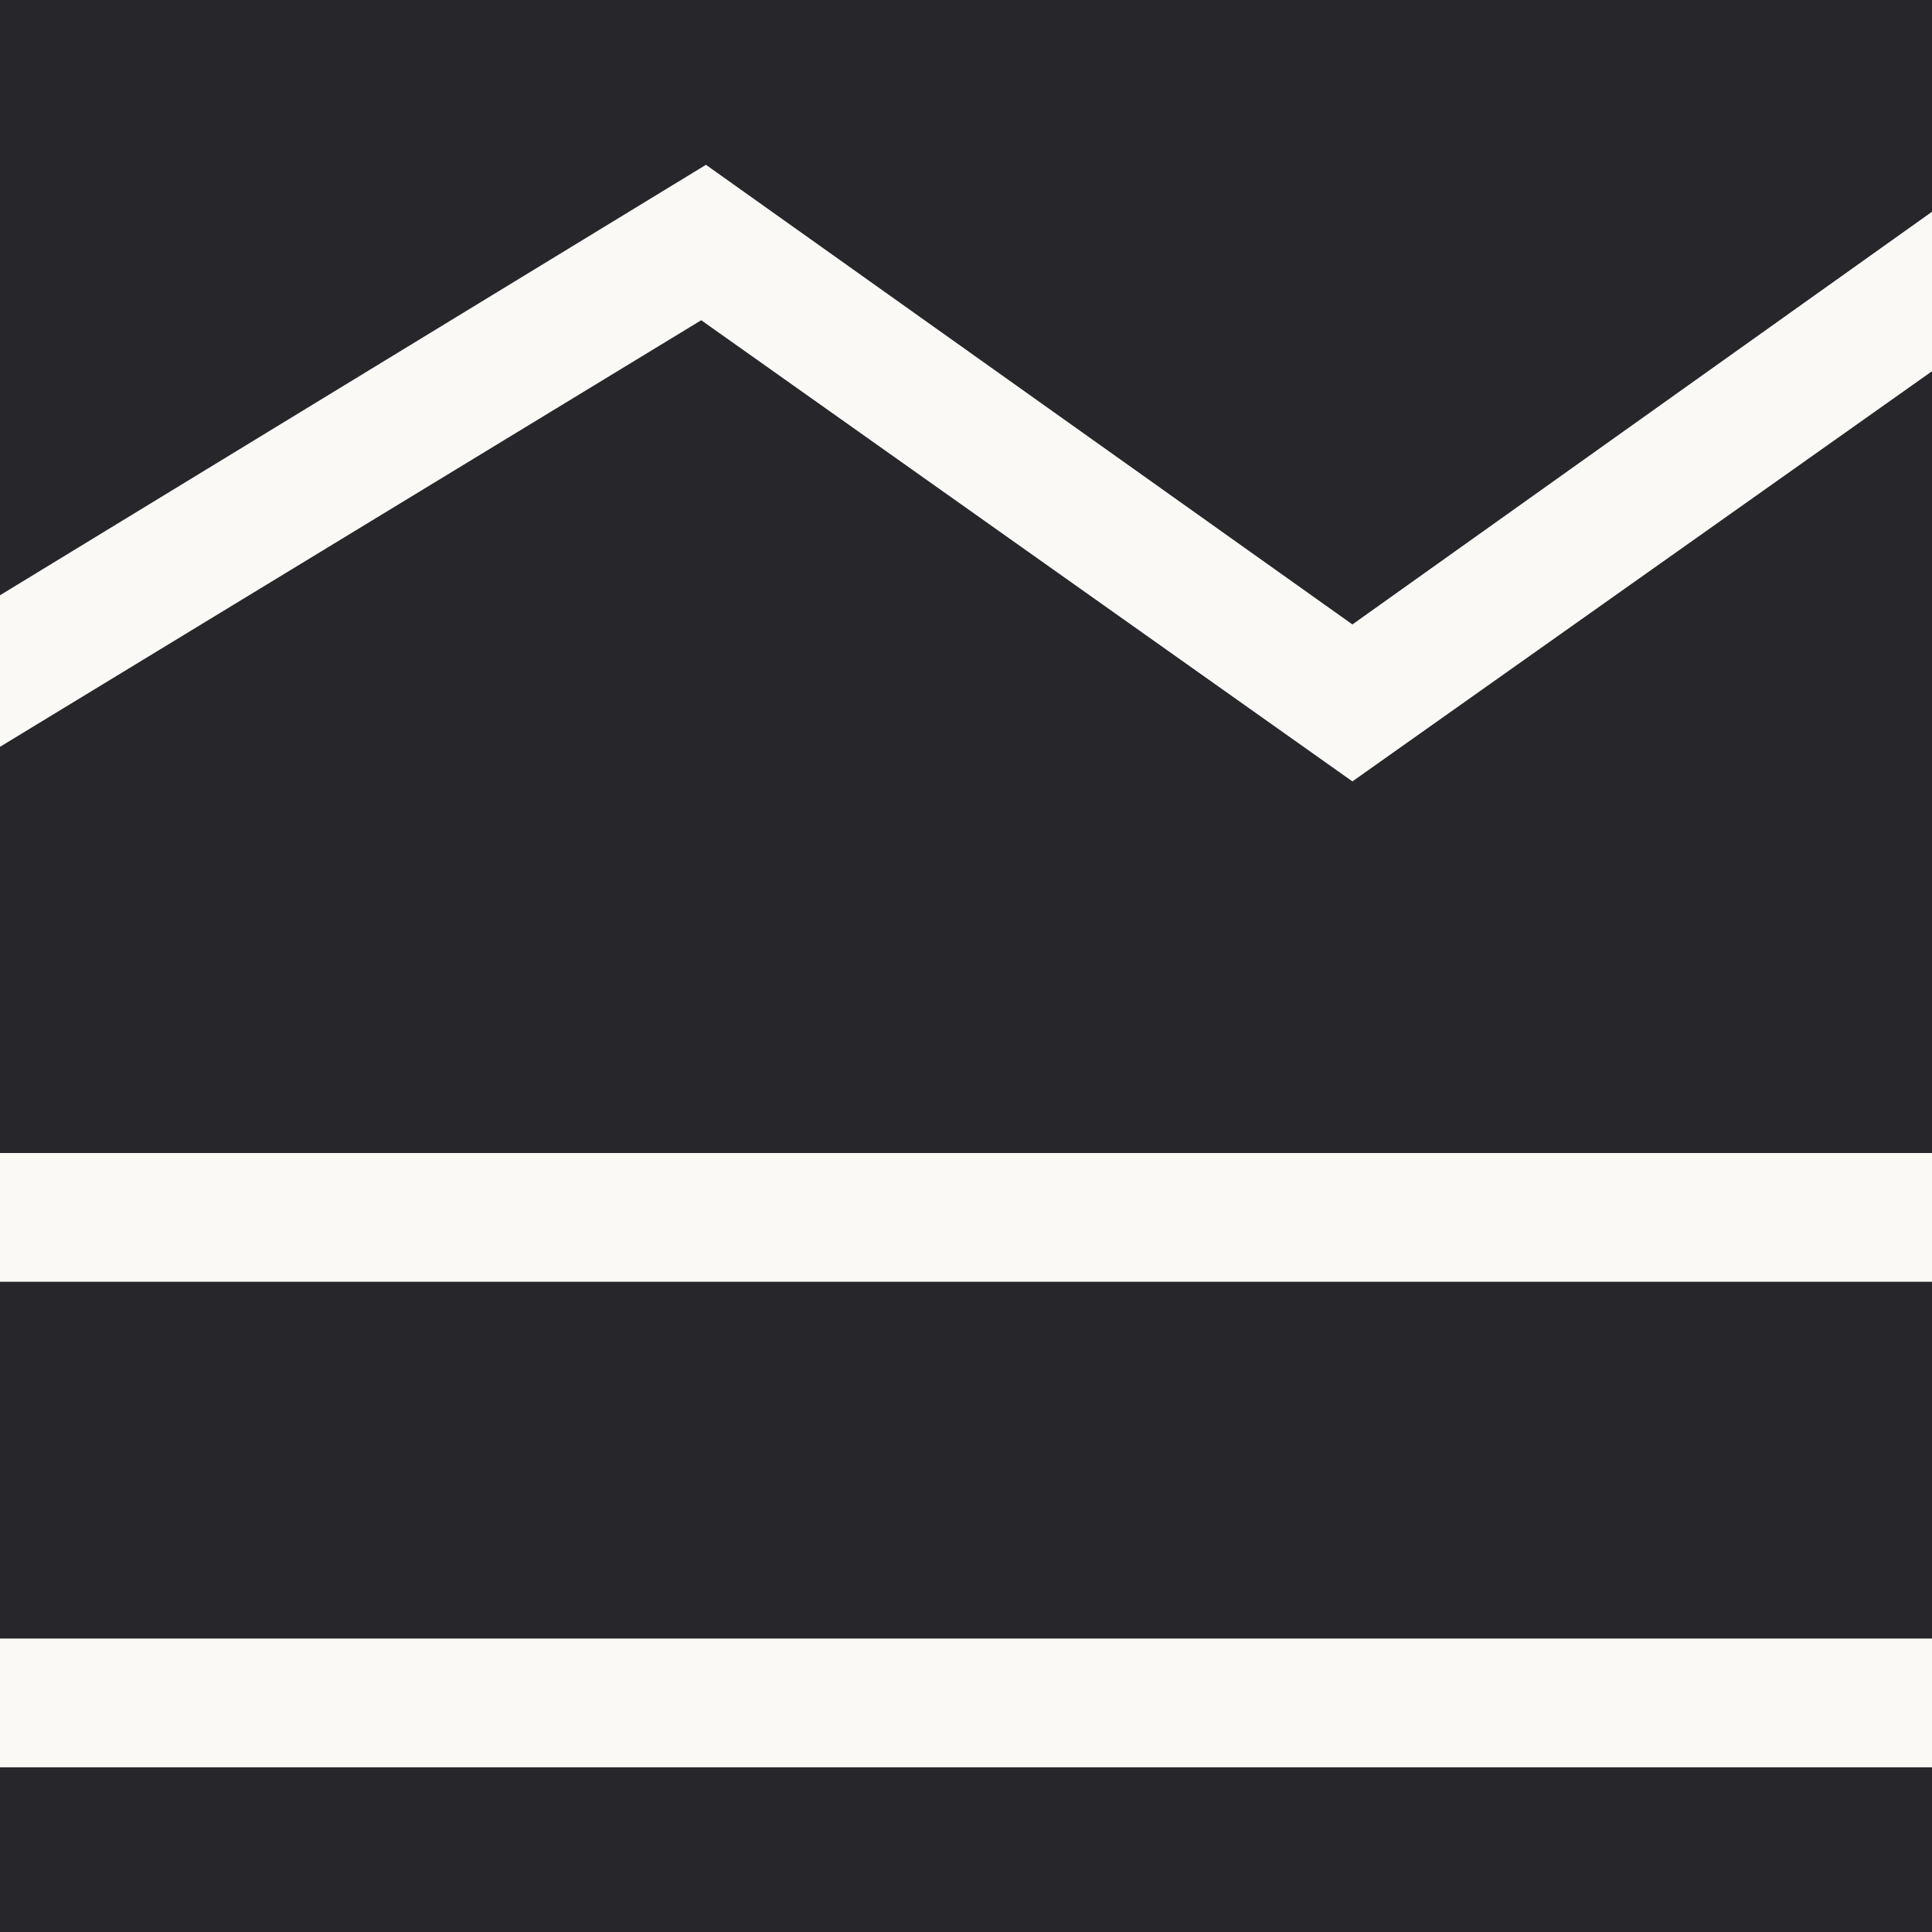
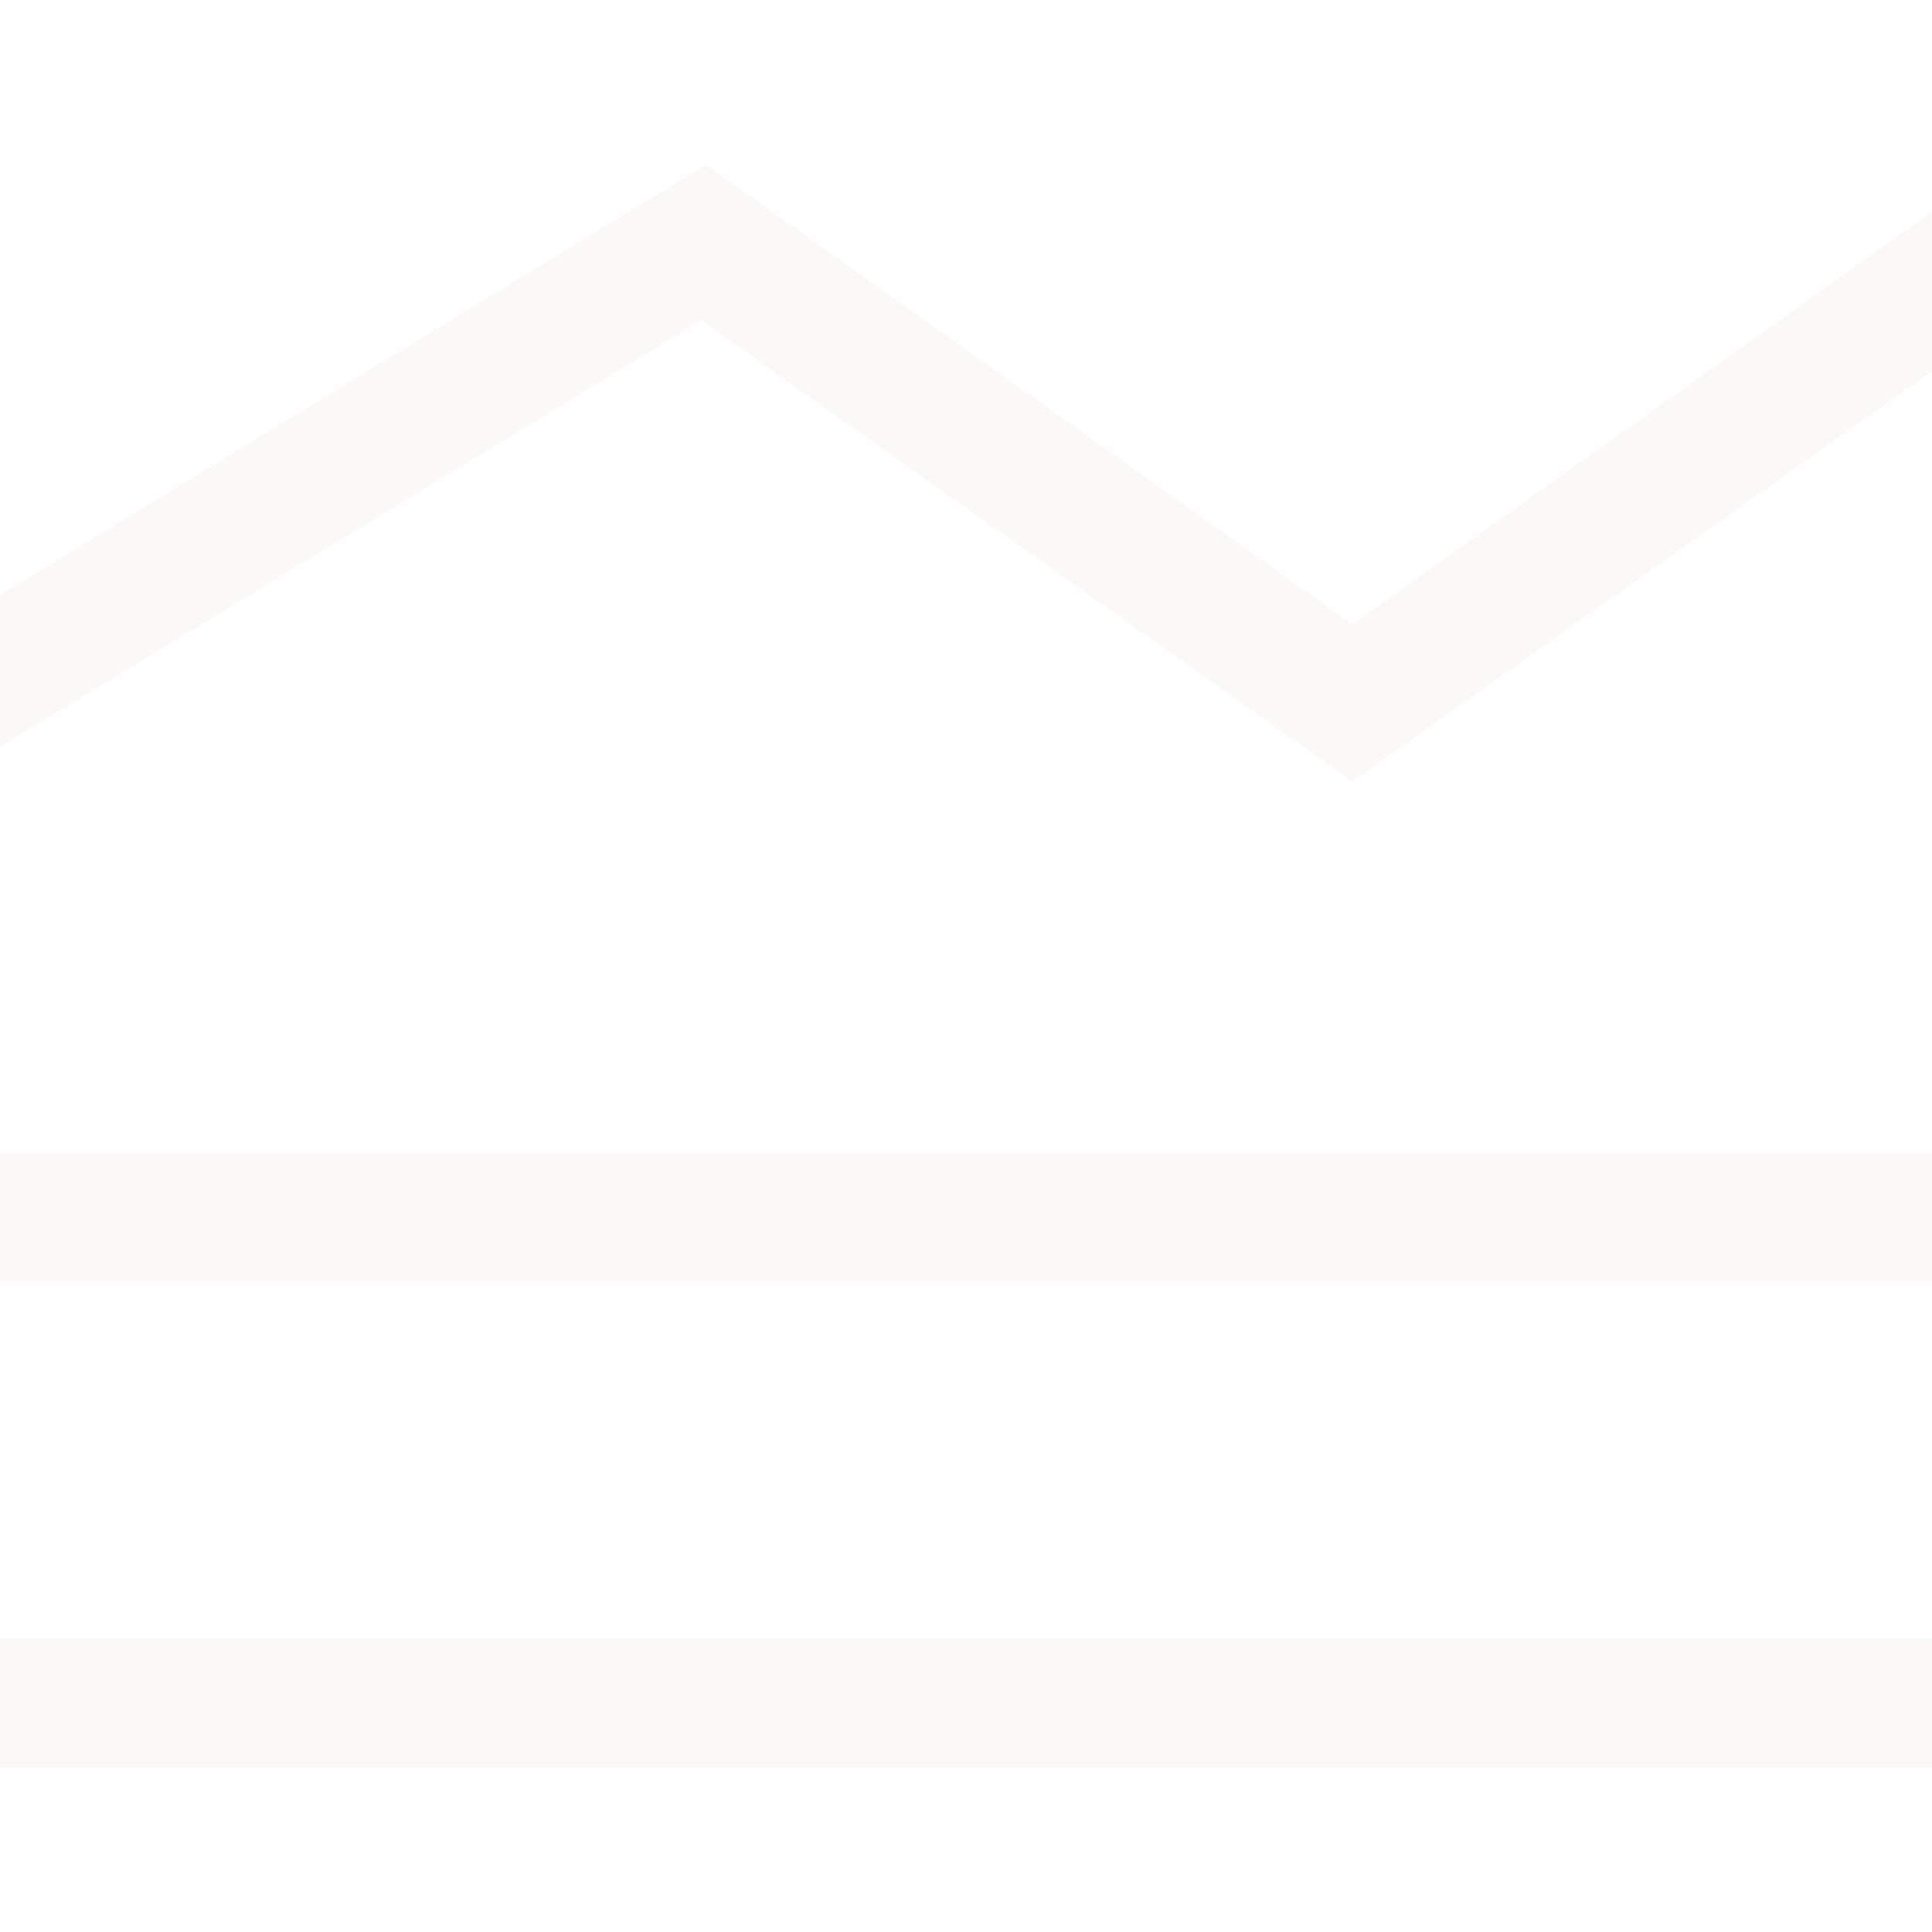
<svg xmlns="http://www.w3.org/2000/svg" width="20" height="20" viewBox="0 0 20 20">
  <g id="Group_405" data-name="Group 405" transform="translate(-471 -439)">
-     <rect id="Rectangle_186" data-name="Rectangle 186" width="20" height="20" transform="translate(471 439)" fill="#26262b" />
+     <rect id="Rectangle_186" data-name="Rectangle 186" width="20" height="20" transform="translate(471 439)" fill="rgba(255,255,255,0)" />
    <path id="legend_toggle_FILL0_wght200_GRAD0_opsz24" d="M180-710.333v-1.333h20v1.333Zm0-5.026v-1.333h20v1.333Zm0-5.538v-1.569l7.308-4.456L194-722.164l6-4.272v1.651l-6,4.246-6.741-4.774Z" transform="translate(291 1167.628)" fill="#faf9f6" />
  </g>
</svg>
